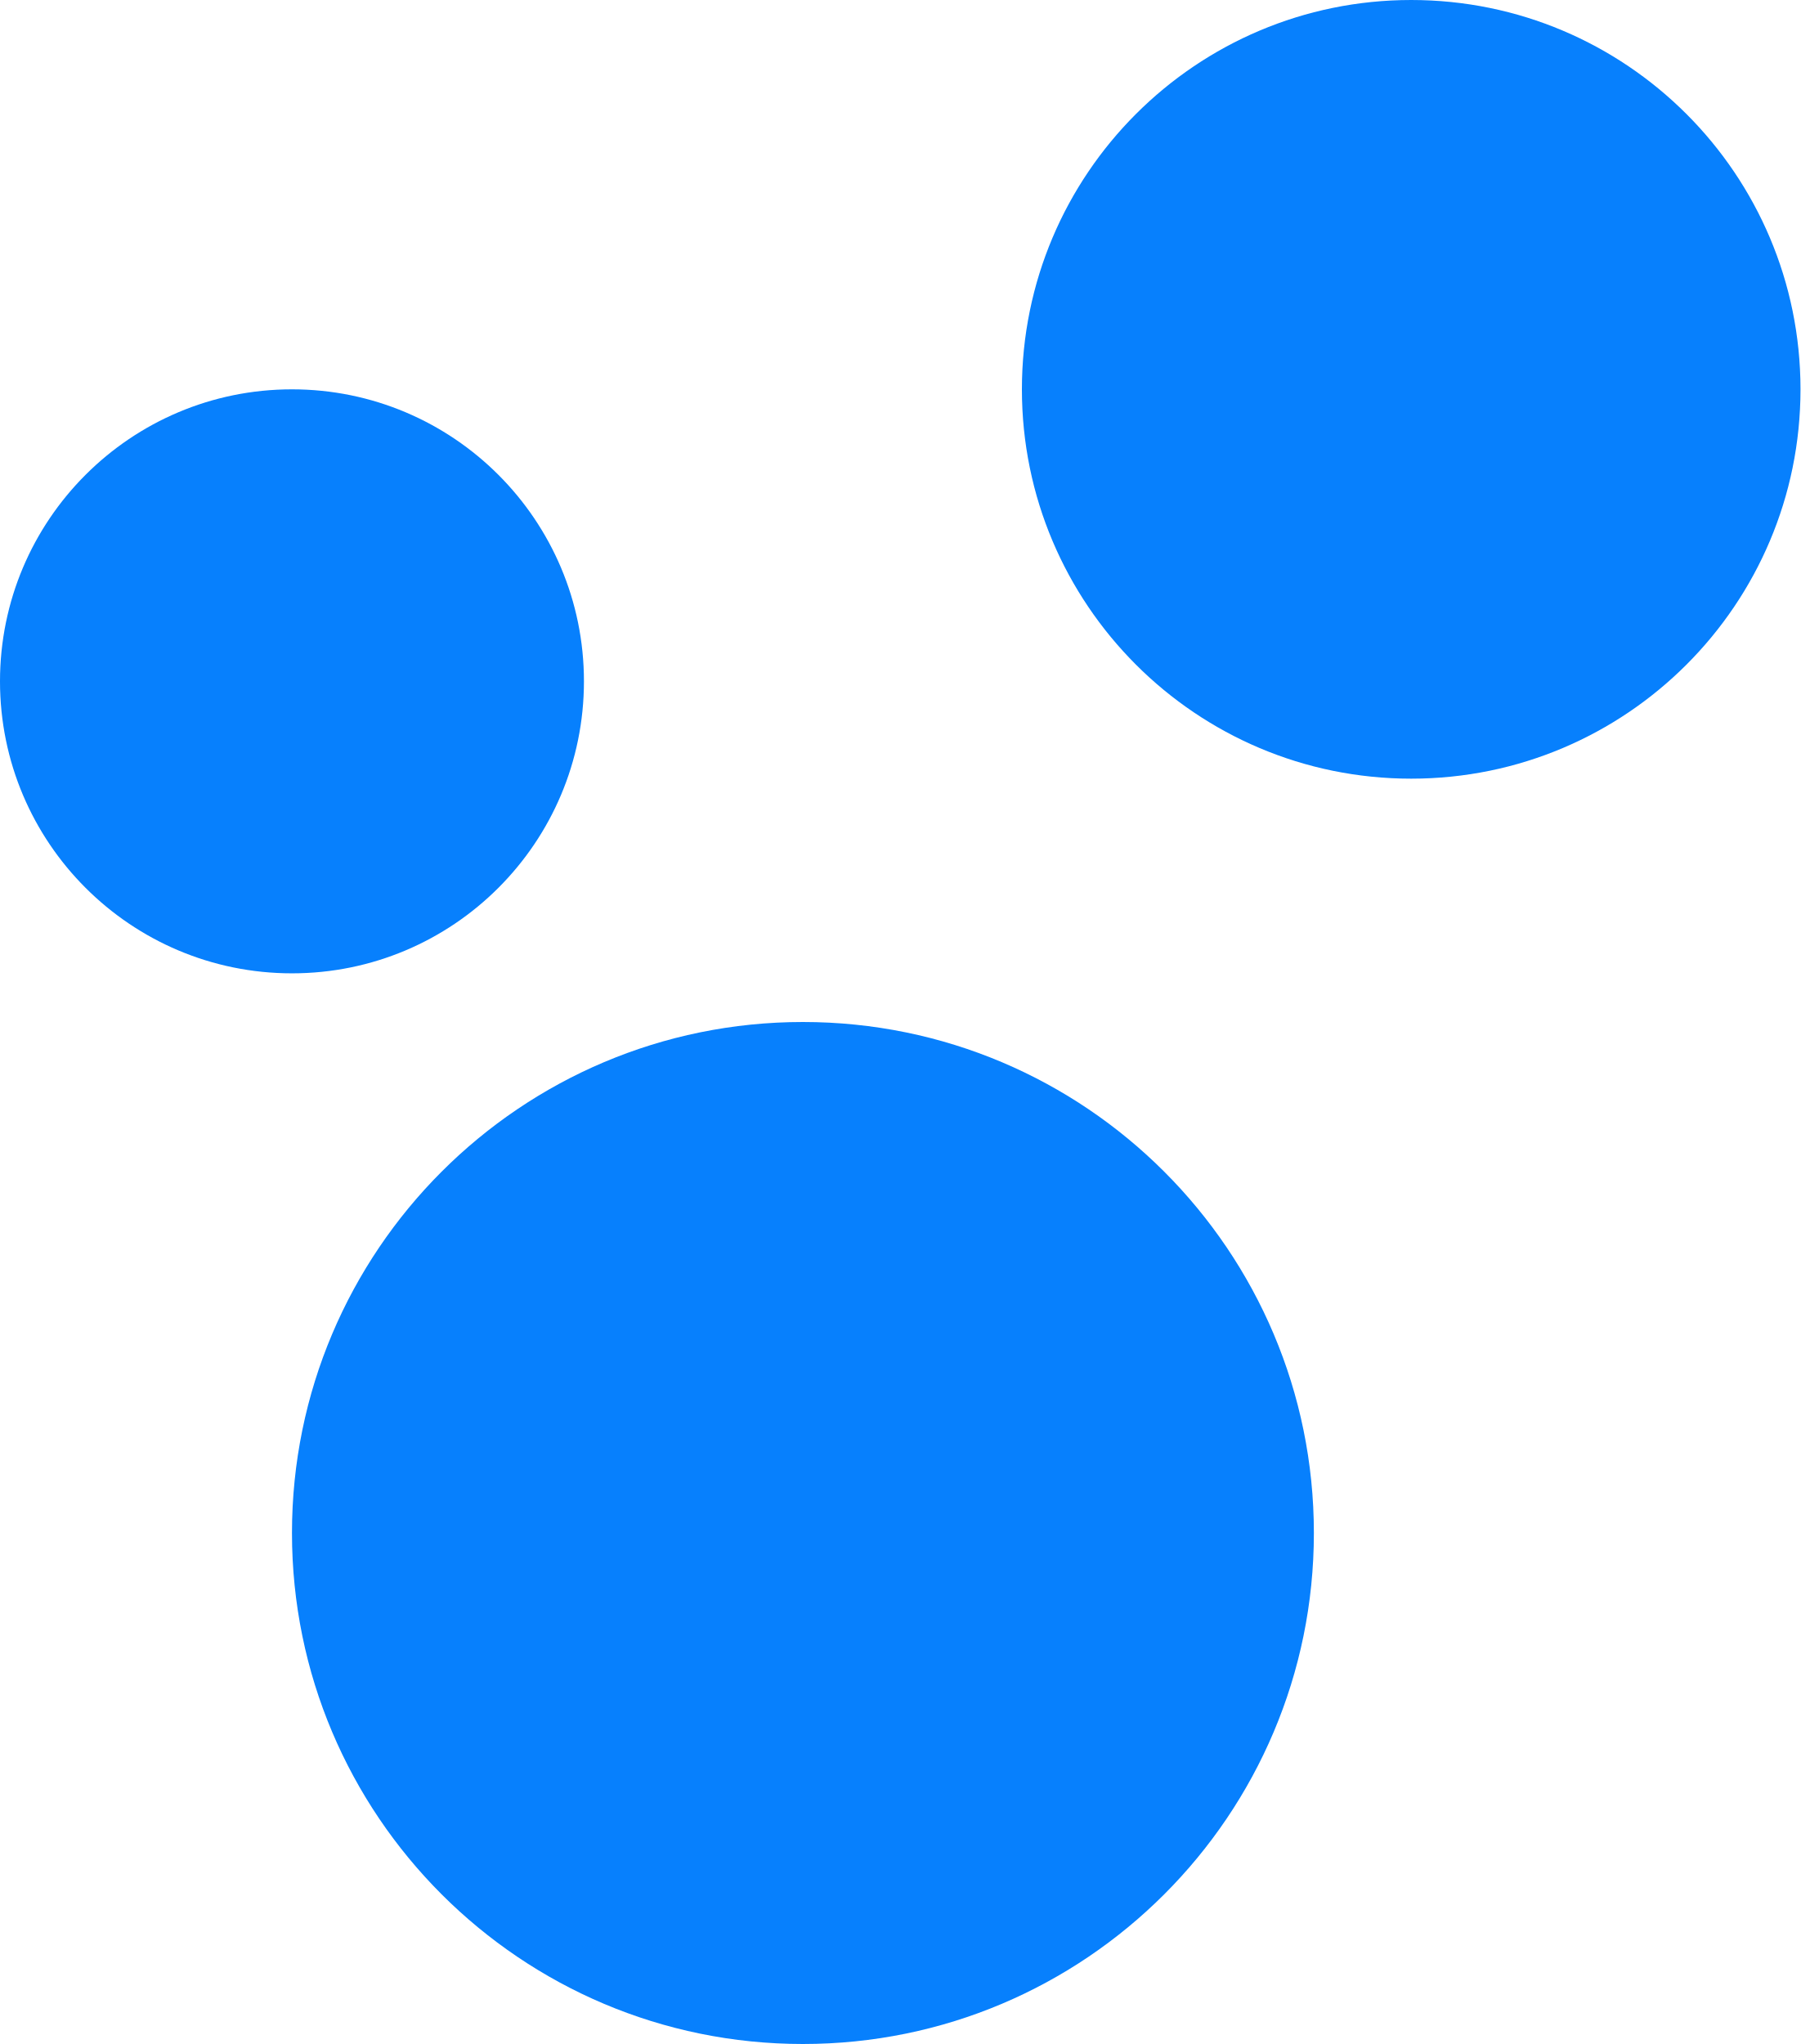
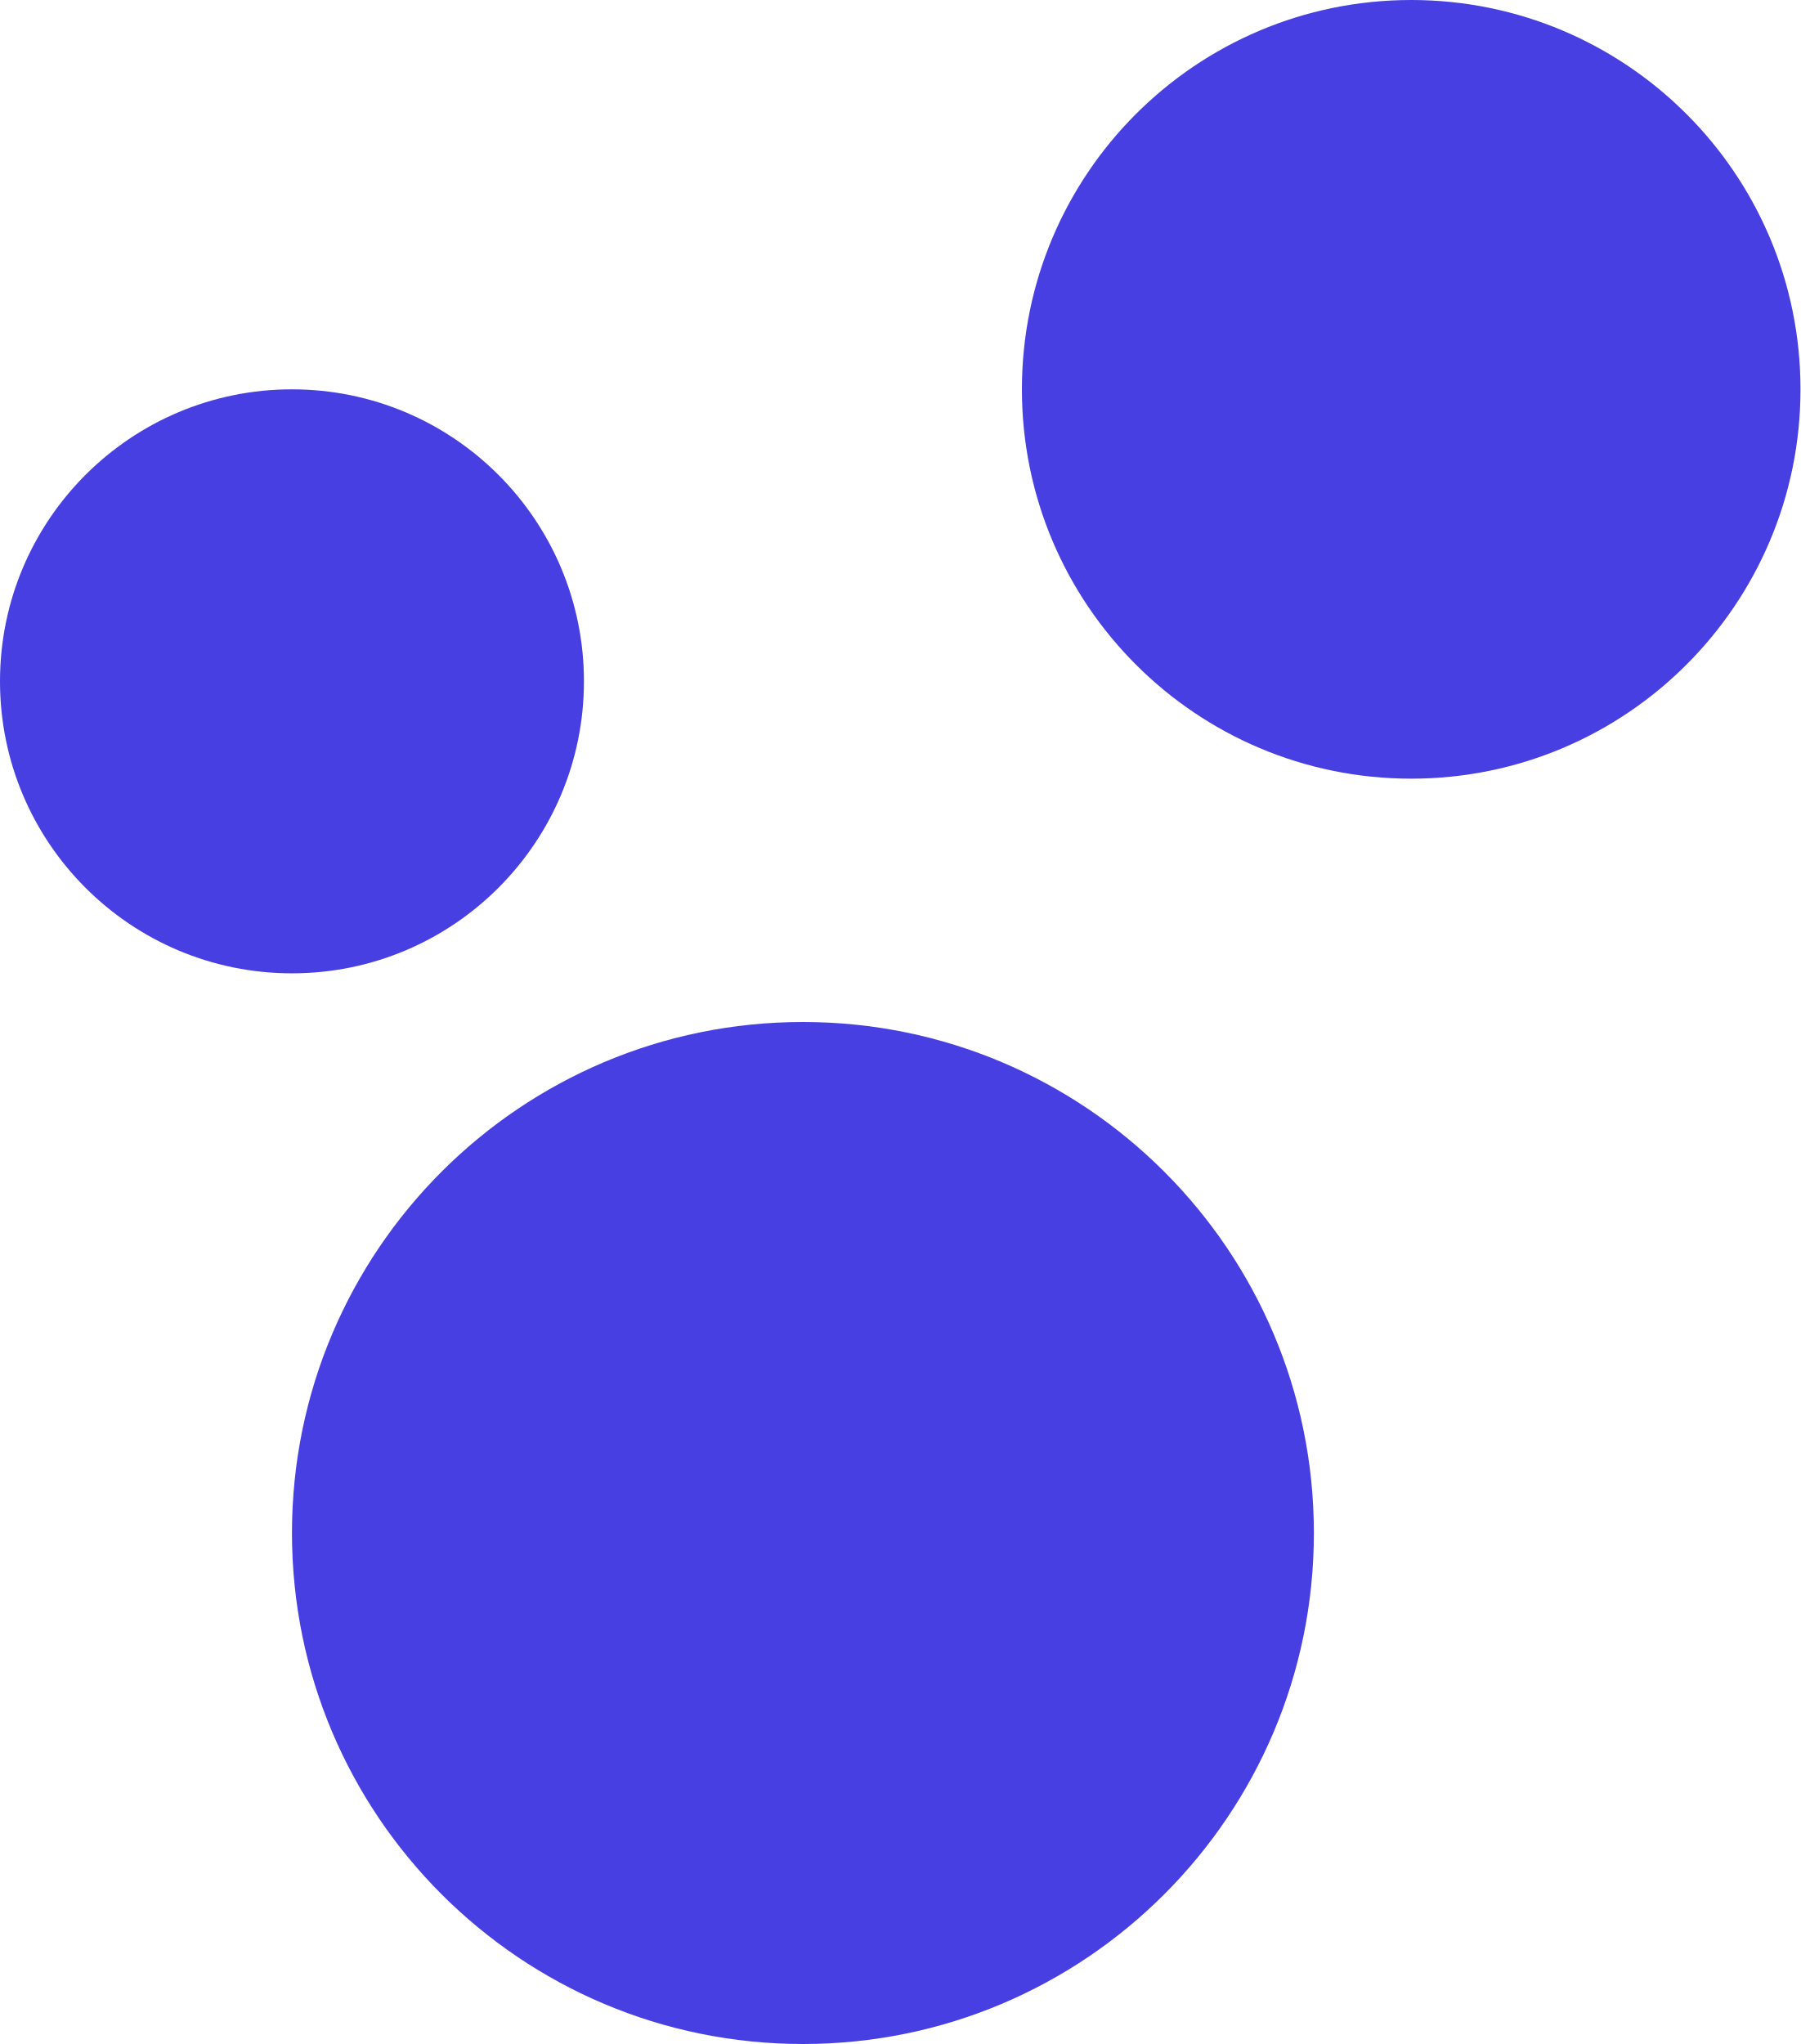
<svg xmlns="http://www.w3.org/2000/svg" width="37" height="42" viewBox="0 0 37 42" fill="none">
-   <circle cx="29" cy="8" r="8" fill="#0780FD" />
-   <circle cx="16.5" cy="31.5" r="10.5" fill="#0780FD" />
-   <circle cx="6" cy="14" r="6" fill="#0780FD" />
+   <circle cx="29" cy="8" r="8" fill="#473FE1" />
+   <circle cx="16.5" cy="31.5" r="10.5" fill="#473FE1" />
+   <circle cx="6" cy="14" r="6" fill="#473FE1" />
</svg>
